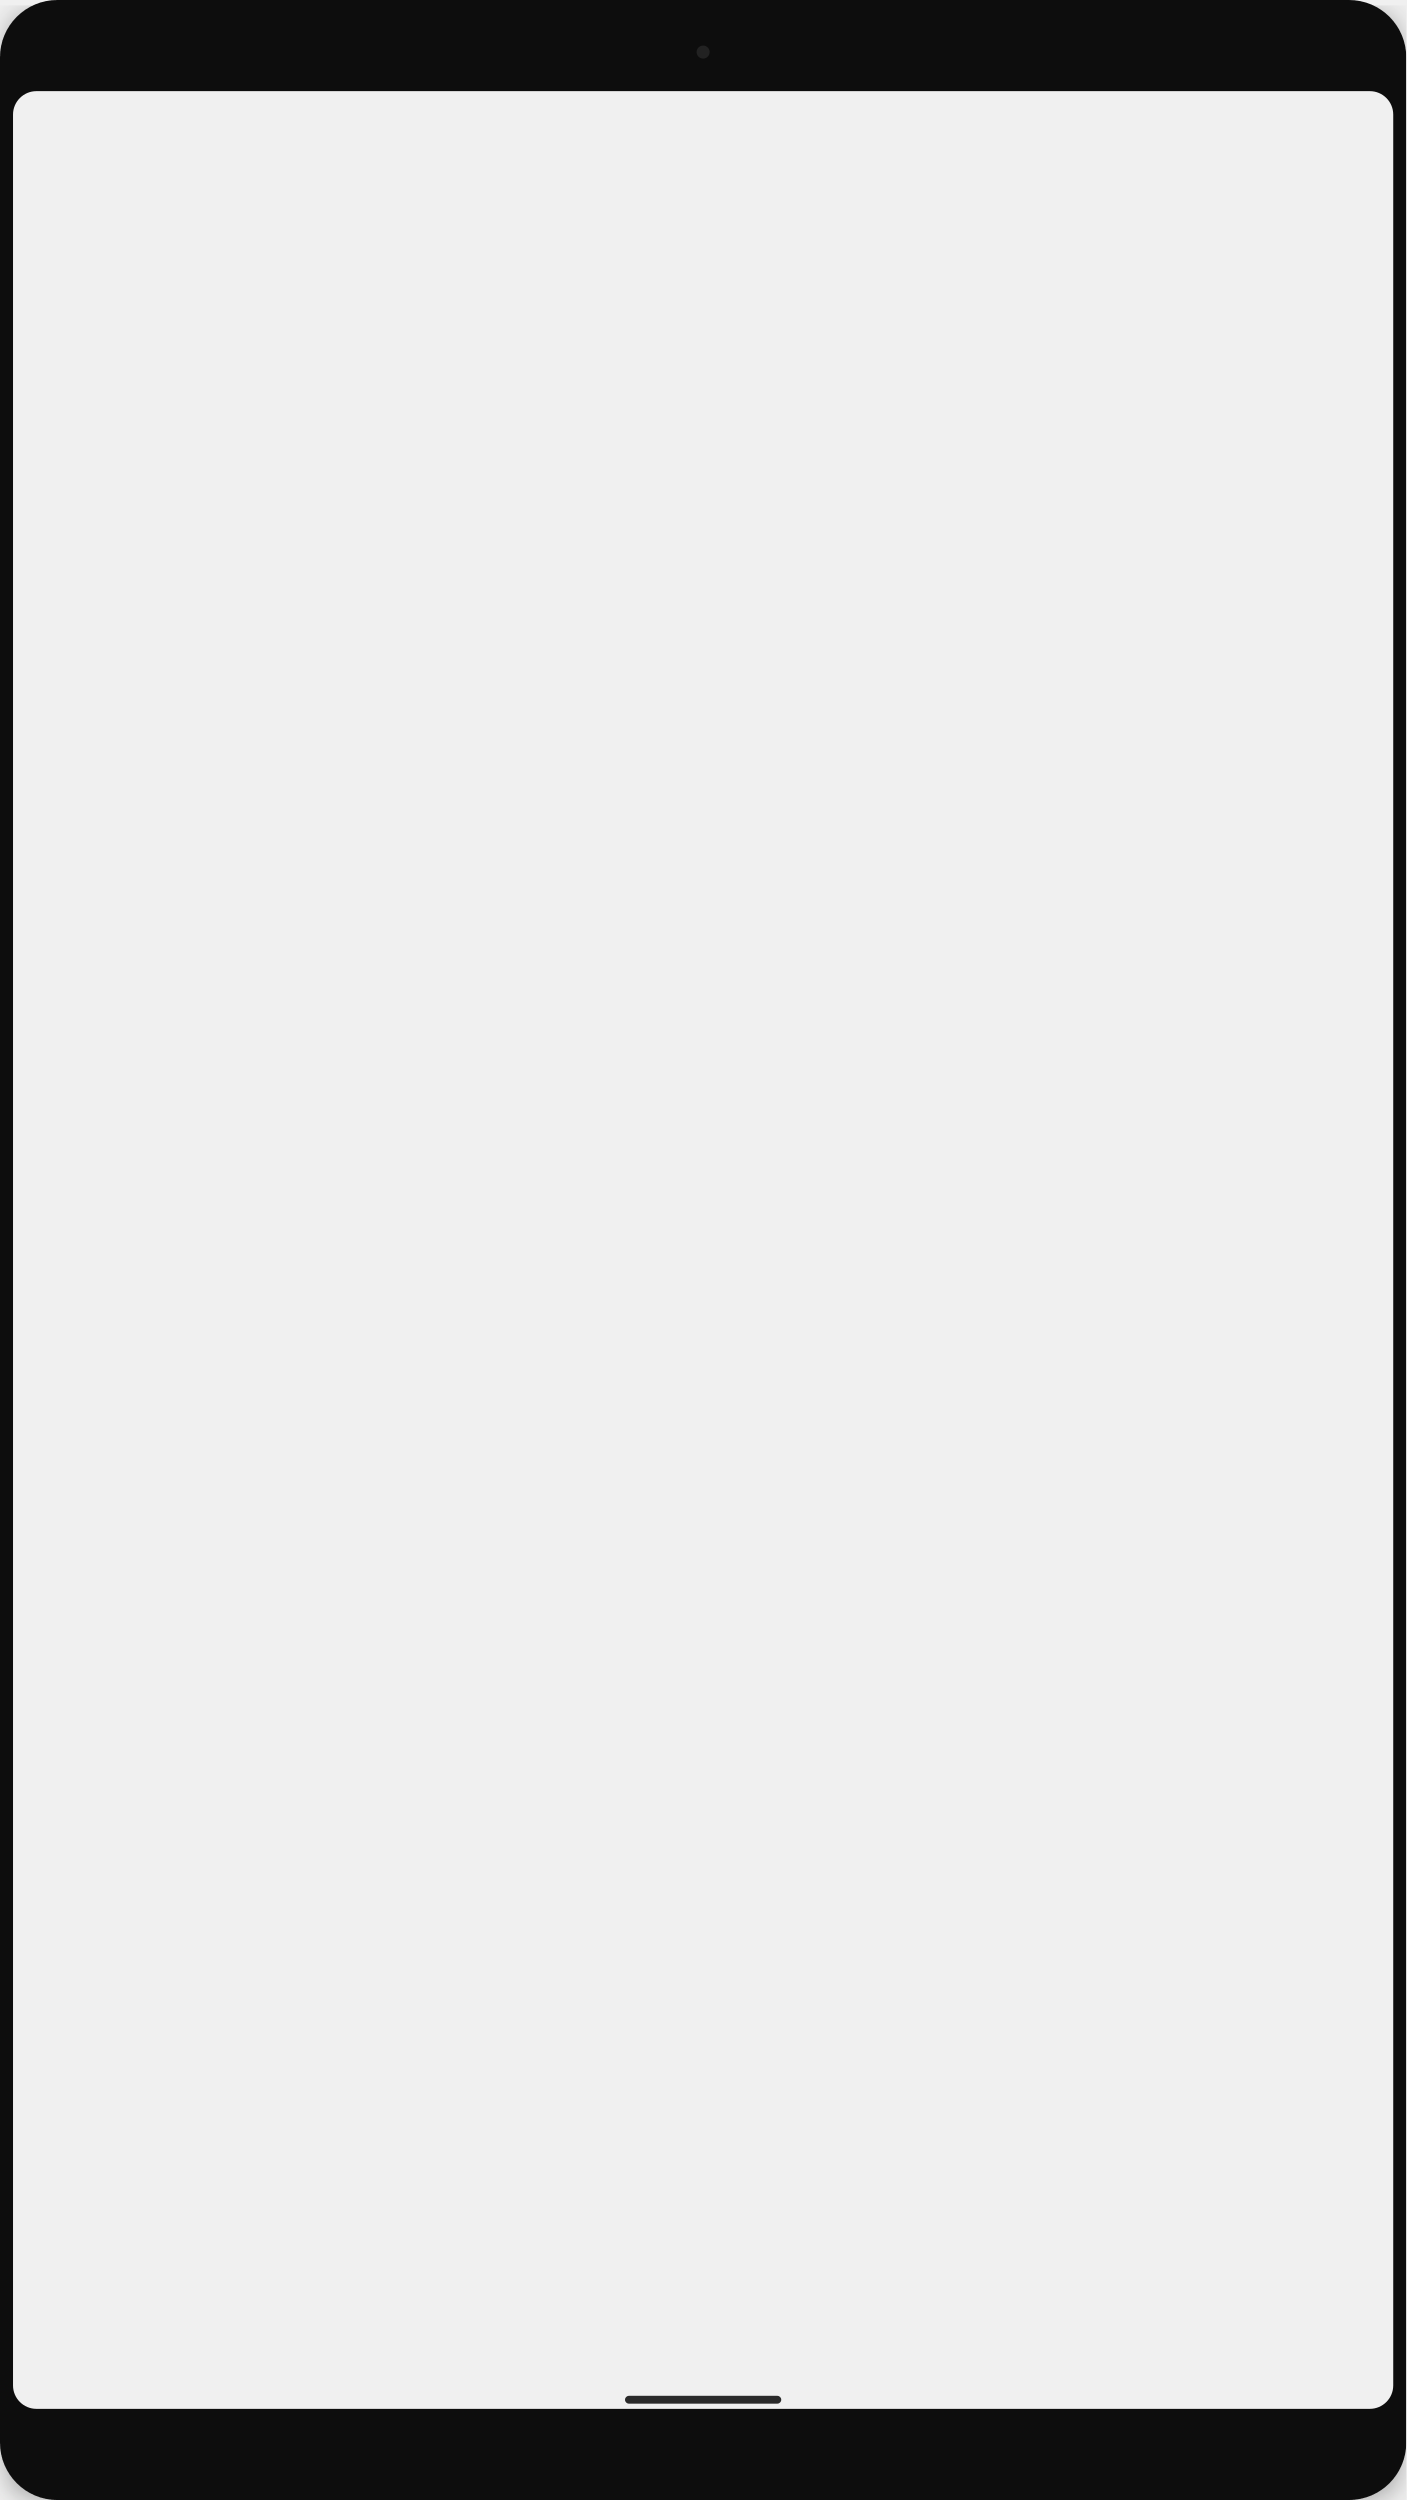
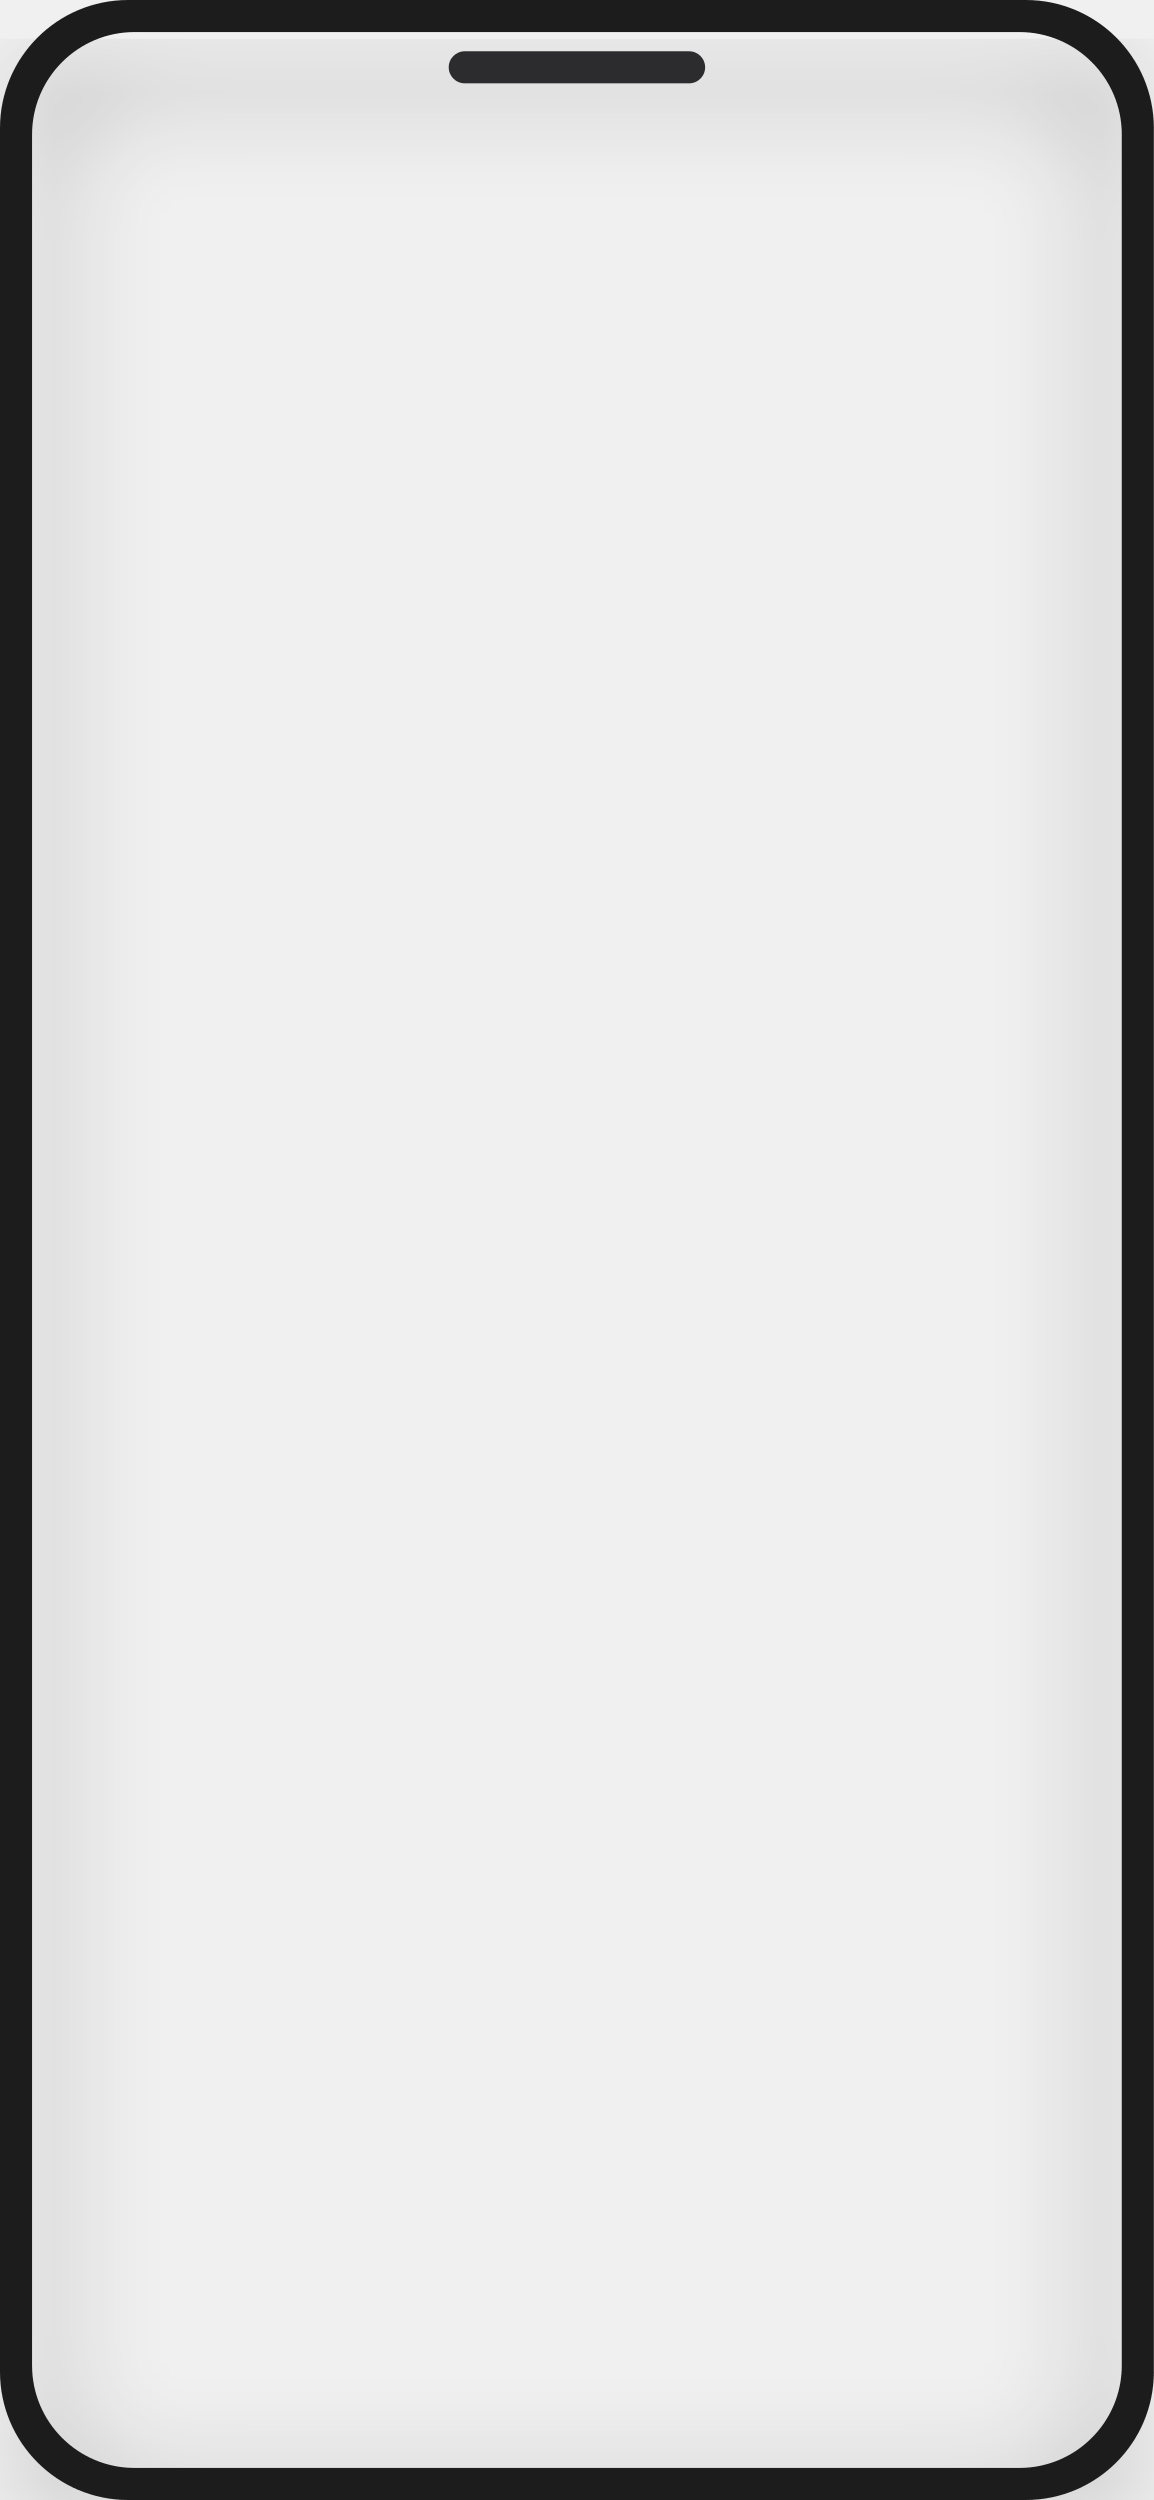
- <svg xmlns="http://www.w3.org/2000/svg" viewBox="0 0 1080 1920" width="1080" height="1920">
+ <svg xmlns="http://www.w3.org/2000/svg" viewBox="0 0 360 780" width="360" height="780">
  <defs>
-     <mask id="screen">
-       <rect width="1080" height="1920" fill="white" />
-       <rect x="10" y="70" width="1060" height="1780" rx="18" fill="black" />
-     </mask>
-     <filter id="shadow" x="-5%" y="-5%" width="110%" height="110%">
-       <feDropShadow dx="0" dy="4" stdDeviation="12" flood-color="#000" flood-opacity="0.35" />
+     <filter id="shadow" x="-20%" y="-10%" width="140%" height="130%">
+       <feDropShadow dx="0" dy="12" stdDeviation="18" flood-color="#000" flood-opacity="0.4" />
    </filter>
  </defs>
-   <rect width="1080" height="1920" rx="44" fill="#111111" mask="url(#screen)" filter="url(#shadow)" />
-   <circle cx="540" cy="40" r="5" fill="#222" />
-   <rect x="480" y="1840" width="120" height="6" rx="3" fill="#2a2a2a" />
+   <path fill-rule="evenodd" filter="url(#shadow)" fill="#1A1A1A" d="M40,0 H320 A40,40 0 0 1 360,40 V740 A40,40 0 0 1 320,780 H40 A40,40 0 0 1 0,740 V40 A40,40 0 0 1 40,0 Z M42,10 H318 A32,32 0 0 1 350,42 V738 A32,32 0 0 1 318,770 H42 A32,32 0 0 1 10,738 V42 A32,32 0 0 1 42,10 Z" />
+   <rect x="140" y="16" width="80" height="10" rx="5" fill="#2C2C2E" />
</svg>
